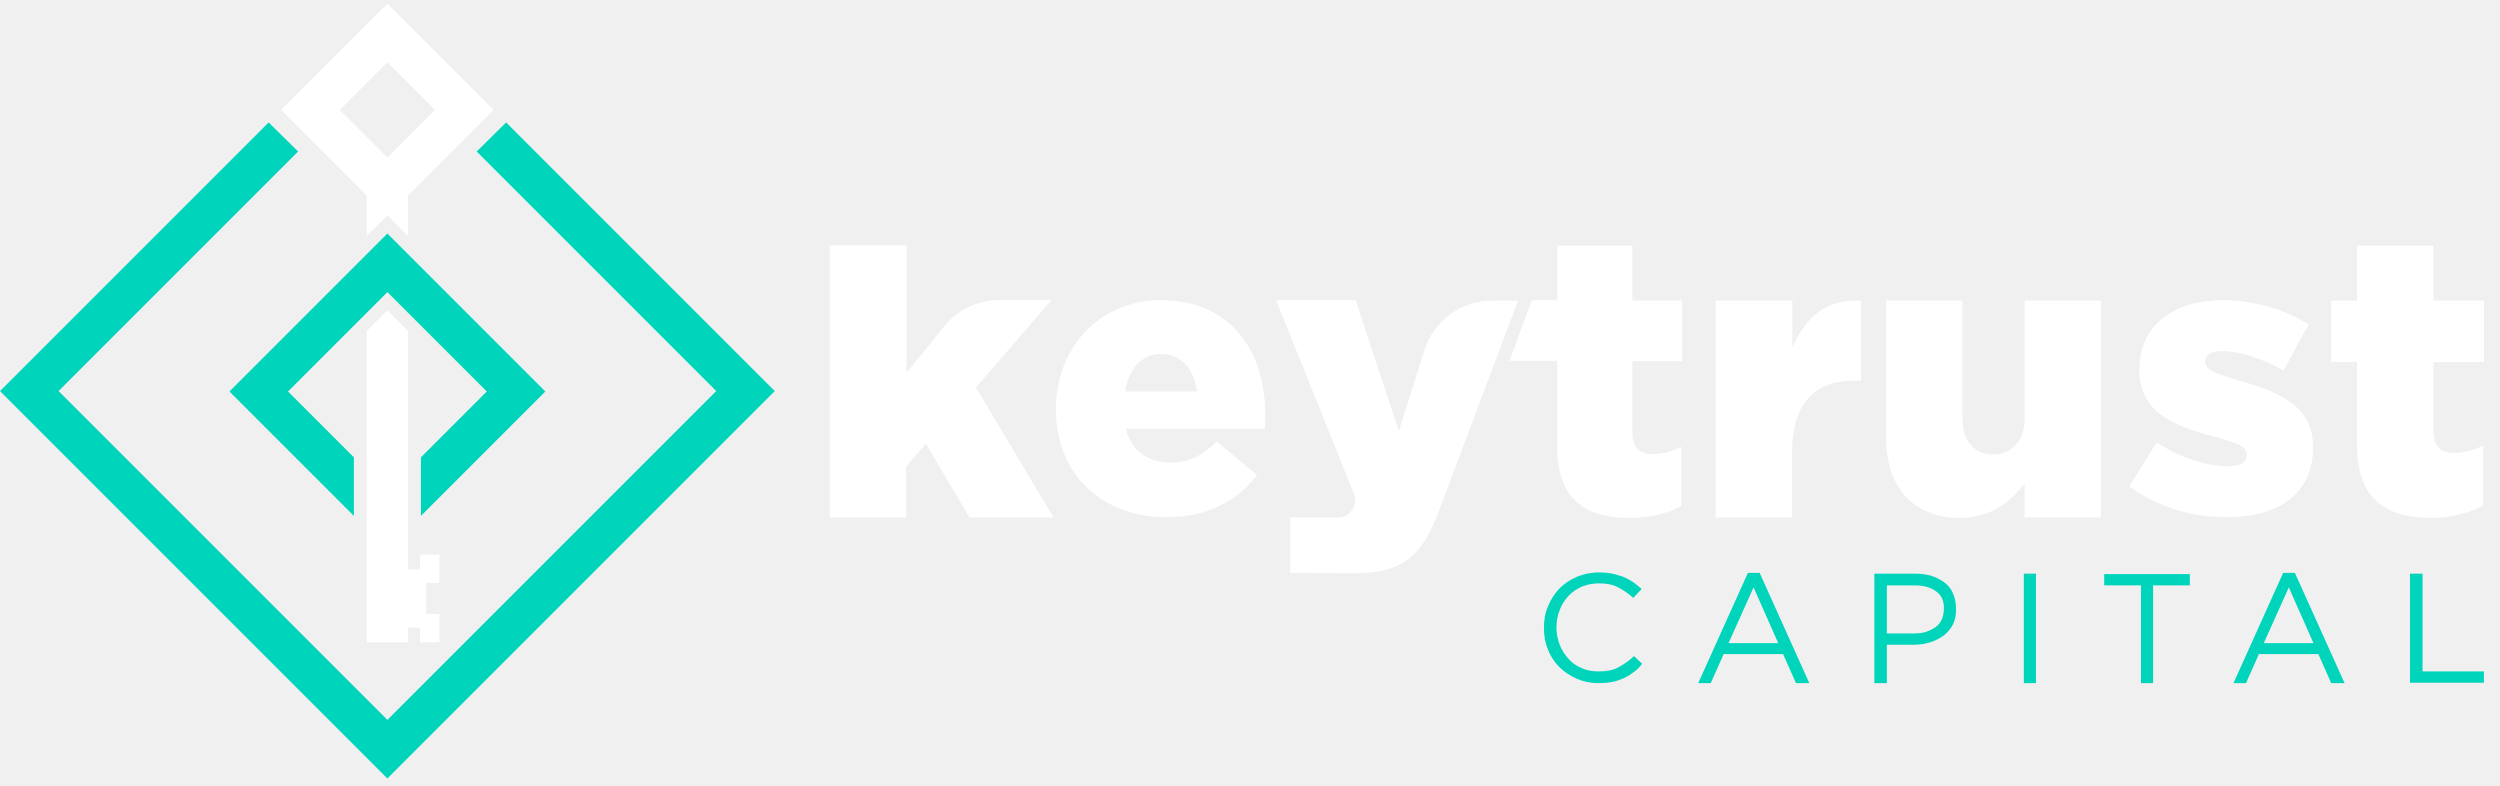
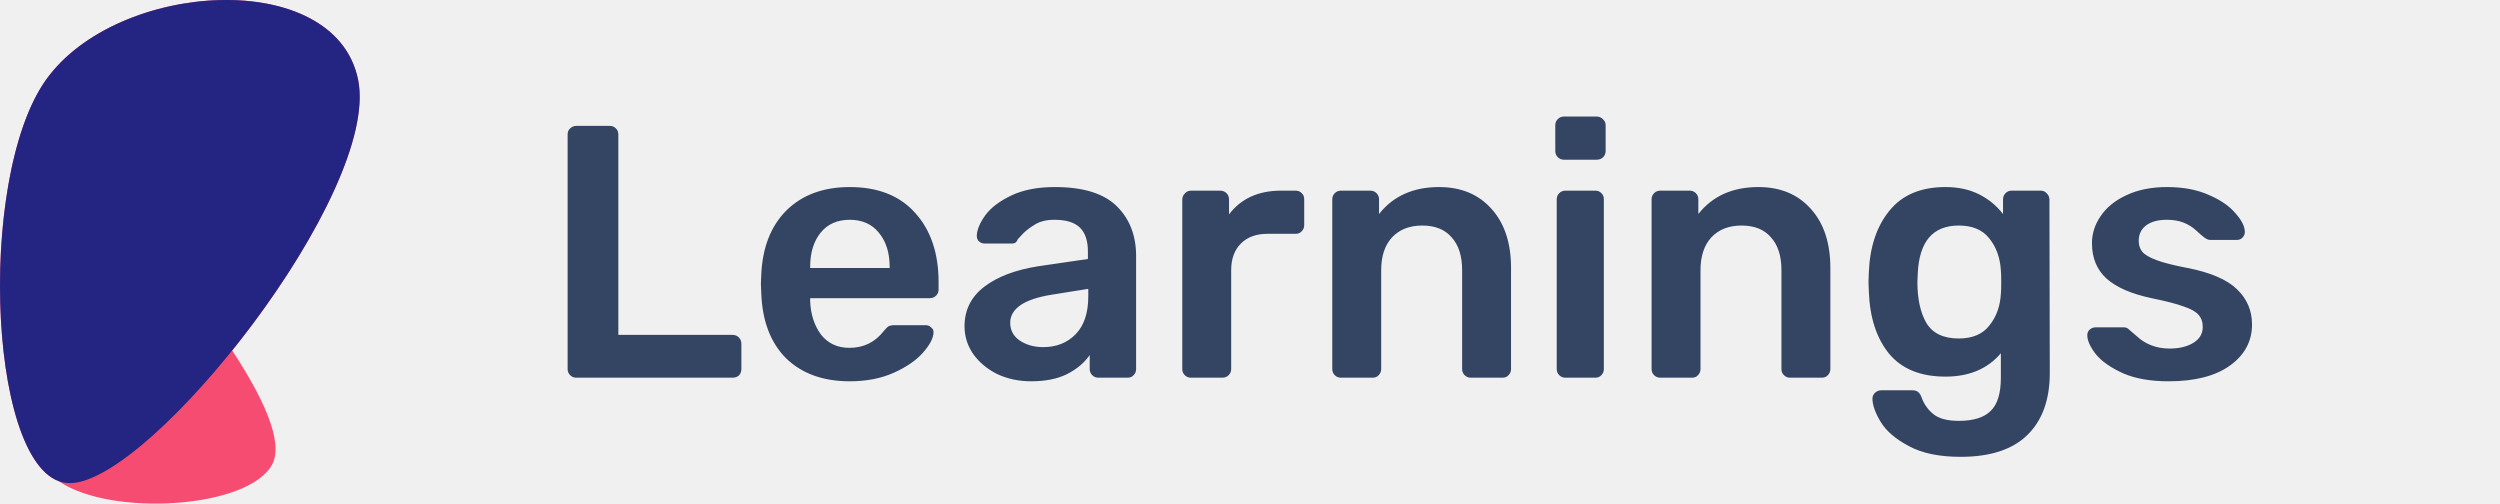
- <svg xmlns="http://www.w3.org/2000/svg" width="140" height="44" viewBox="0 0 140 44" fill="none">
-   <path d="M21.694 17.376L20.54 18.529V35.971H22.848V18.529L21.694 17.376Z" fill="white" />
-   <path d="M21.694 12.06L22.848 13.213V10.68L21.694 9.526L20.54 10.68V13.213L21.694 12.06Z" fill="white" />
-   <path d="M19.817 25.61L16.129 21.923L21.694 16.358L27.259 21.923L23.572 25.61V28.89L30.539 21.923L21.694 13.078L12.849 21.923L19.817 28.89V25.61Z" fill="#00D5BB" />
-   <path d="M23.868 35.144V31.887H21.809V35.144H23.868Z" fill="white" />
-   <path d="M24.606 32.639V31.055H23.52V32.639H24.606Z" fill="white" />
-   <path d="M24.609 35.967V34.384H23.523V35.967H24.609Z" fill="white" />
-   <path d="M21.694 12.105L15.745 6.155L21.694 0.206L27.643 6.155L21.694 12.105ZM19.025 6.155L21.694 8.825L24.363 6.155L21.694 3.486L19.025 6.155Z" fill="white" />
-   <path d="M21.694 43.594L0 21.9L15.043 6.857L16.695 8.485L3.28 21.9L21.694 40.314L40.108 21.9L26.693 8.485L28.345 6.857L43.388 21.9L21.694 43.594Z" fill="#00D5BB" />
-   <path d="M46.487 13.734H50.763V20.882L52.867 18.281C53.613 17.353 54.744 16.81 55.943 16.81H58.884L54.654 21.696L58.997 28.981H54.292L51.849 24.841L50.74 26.13V28.981H46.465V13.734H46.487Z" fill="white" />
-   <path d="M59.133 22.941V22.895C59.133 19.502 61.553 16.81 64.992 16.81C68.996 16.81 70.851 19.751 70.851 23.167C70.851 23.416 70.851 23.732 70.828 24.004H63.046C63.363 25.271 64.29 25.904 65.557 25.904C66.53 25.904 67.299 25.542 68.136 24.728L70.398 26.605C69.29 28.03 67.661 28.958 65.354 28.958C61.689 28.981 59.133 26.538 59.133 22.941ZM67.028 21.923C66.869 20.633 66.123 19.819 65.014 19.819C63.951 19.819 63.205 20.656 63.001 21.923H67.028Z" fill="white" />
-   <path d="M72.253 32.08V28.981H74.923C75.601 28.981 76.054 28.302 75.828 27.669L71.462 16.81H75.918L78.338 24.14L79.764 19.615C80.284 17.964 81.822 16.833 83.541 16.833H85.012L80.555 28.686C79.492 31.514 78.18 32.102 75.76 32.102C74.267 32.102 72.253 32.08 72.253 32.08Z" fill="white" />
-   <path d="M87.206 25.044V20.203H84.537L85.781 16.81H87.206V13.756H91.414V16.833H94.196V20.226H91.414V24.23C91.414 25.067 91.798 25.429 92.567 25.429C93.11 25.429 93.653 25.271 94.151 25.022V28.325C93.404 28.754 92.409 29.003 91.233 29.003C88.699 29.003 87.206 27.895 87.206 25.044Z" fill="white" />
-   <path d="M96.096 16.833H100.372V19.48C101.073 17.828 102.182 16.742 104.218 16.833V21.312H103.833C101.616 21.312 100.349 22.601 100.349 25.406V28.98H96.074V16.833H96.096Z" fill="white" />
-   <path d="M105.62 24.524V16.833H109.896V23.416C109.896 24.75 110.597 25.452 111.615 25.452C112.633 25.452 113.379 24.728 113.379 23.416V16.833H117.655V28.98H113.379V27.08C112.588 28.098 111.479 29.003 109.737 29.003C107.158 29.003 105.62 27.284 105.62 24.524Z" fill="white" />
-   <path d="M119.238 27.239L120.777 24.773C122.111 25.655 123.582 26.108 124.781 26.108C125.482 26.108 125.821 25.881 125.821 25.474V25.429C125.821 24.977 125.165 24.773 123.944 24.434C121.636 23.823 119.804 23.054 119.804 20.701V20.656C119.804 18.19 121.794 16.81 124.486 16.81C126.183 16.81 127.948 17.308 129.282 18.168L127.88 20.746C126.681 20.068 125.369 19.66 124.441 19.66C123.808 19.66 123.491 19.887 123.491 20.226V20.271C123.491 20.724 124.17 20.95 125.391 21.312C127.699 21.968 129.531 22.76 129.531 25.022V25.067C129.531 27.623 127.608 28.958 124.781 28.958C122.79 28.981 120.844 28.415 119.238 27.239Z" fill="white" />
-   <path d="M131.997 24.954V20.271H130.549V16.833H131.997V13.756H136.272V16.833H139.1V20.271H136.272V24.14C136.272 24.999 136.657 25.361 137.449 25.361C138.014 25.361 138.557 25.203 139.055 24.954V28.302C138.286 28.732 137.29 29.003 136.091 29.003C133.512 28.98 131.997 27.849 131.997 24.954Z" fill="white" />
-   <path d="M91.482 37.645C91.301 37.78 91.12 37.894 90.916 37.984C90.712 38.075 90.509 38.142 90.283 38.188C90.056 38.233 89.808 38.255 89.513 38.255C89.061 38.255 88.654 38.165 88.292 38.007C87.93 37.848 87.591 37.622 87.319 37.351C87.048 37.079 86.822 36.74 86.686 36.378C86.528 35.993 86.46 35.609 86.46 35.156C86.46 34.727 86.528 34.319 86.686 33.957C86.844 33.573 87.048 33.256 87.319 32.962C87.591 32.691 87.93 32.464 88.292 32.306C88.677 32.148 89.084 32.057 89.536 32.057C89.808 32.057 90.079 32.08 90.283 32.125C90.509 32.17 90.712 32.238 90.916 32.306C91.12 32.397 91.278 32.487 91.459 32.6C91.617 32.713 91.776 32.849 91.934 32.985L91.459 33.482C91.188 33.233 90.916 33.053 90.622 32.894C90.328 32.736 89.966 32.668 89.536 32.668C89.197 32.668 88.88 32.736 88.586 32.849C88.292 32.985 88.043 33.143 87.84 33.369C87.636 33.595 87.455 33.844 87.342 34.161C87.229 34.455 87.161 34.772 87.161 35.134C87.161 35.473 87.229 35.812 87.342 36.106C87.455 36.401 87.636 36.672 87.84 36.898C88.043 37.124 88.292 37.305 88.586 37.418C88.88 37.554 89.197 37.599 89.536 37.599C89.966 37.599 90.328 37.532 90.622 37.373C90.916 37.215 91.233 37.011 91.504 36.74L91.957 37.17C91.821 37.373 91.64 37.532 91.482 37.645Z" fill="#00D5BB" />
-   <path d="M101.322 38.255H100.575L99.852 36.627H96.526L95.802 38.255H95.101L97.883 32.08H98.54L101.322 38.255ZM98.2 32.894L96.798 36.016H99.58L98.2 32.894Z" fill="#00D5BB" />
-   <path d="M109.375 34.953C109.24 35.202 109.081 35.405 108.855 35.586C108.629 35.744 108.38 35.88 108.086 35.971C107.792 36.061 107.475 36.106 107.158 36.106H105.665V38.255H104.964V32.125H107.249C107.588 32.125 107.905 32.17 108.199 32.261C108.47 32.351 108.719 32.487 108.923 32.645C109.126 32.804 109.285 33.007 109.375 33.256C109.488 33.505 109.534 33.776 109.534 34.071C109.556 34.41 109.488 34.704 109.375 34.953ZM108.425 33.12C108.131 32.894 107.724 32.781 107.226 32.781H105.665V35.473H107.181C107.43 35.473 107.656 35.45 107.86 35.383C108.063 35.315 108.244 35.224 108.403 35.111C108.561 34.998 108.674 34.84 108.742 34.681C108.81 34.523 108.855 34.319 108.855 34.116C108.878 33.663 108.719 33.324 108.425 33.12Z" fill="#00D5BB" />
-   <path d="M114.013 32.125V38.255H113.334V32.125H114.013Z" fill="#00D5BB" />
-   <path d="M120.573 38.255H119.894V32.781H117.836V32.148H122.631V32.781H120.573V38.255Z" fill="#00D5BB" />
-   <path d="M131.296 38.255H130.549L129.825 36.627H126.5L125.776 38.255H125.075L127.857 32.08H128.513L131.296 38.255ZM128.174 32.894L126.771 36.016H129.554L128.174 32.894Z" fill="#00D5BB" />
-   <path d="M134.96 32.125H135.662V37.599H139.1V38.233H134.96V32.125Z" fill="#00D5BB" />
+ <svg xmlns="http://www.w3.org/2000/svg" width="139" height="28" viewBox="0 0 139 28" fill="none">
+   <path d="M32.04 21C31.907 21 31.793 20.953 31.7 20.86C31.607 20.767 31.56 20.653 31.56 20.52V7.48C31.56 7.333 31.607 7.22 31.7 7.14C31.793 7.047 31.907 7 32.04 7H33.9C34.047 7 34.16 7.047 34.24 7.14C34.333 7.22 34.38 7.333 34.38 7.48V18.62H40.72C40.867 18.62 40.987 18.667 41.08 18.76C41.173 18.853 41.22 18.973 41.22 19.12V20.52C41.22 20.667 41.173 20.787 41.08 20.88C40.987 20.96 40.867 21 40.72 21H32.04ZM47.245 21.2C45.765 21.2 44.585 20.773 43.705 19.92C42.839 19.053 42.379 17.84 42.325 16.28L42.305 15.78L42.325 15.28C42.392 13.76 42.859 12.567 43.725 11.7C44.605 10.833 45.779 10.4 47.245 10.4C48.819 10.4 50.032 10.88 50.885 11.84C51.752 12.8 52.185 14.08 52.185 15.68V16.1C52.185 16.233 52.139 16.347 52.045 16.44C51.952 16.533 51.832 16.58 51.685 16.58H45.045V16.74C45.072 17.473 45.272 18.093 45.645 18.6C46.032 19.093 46.559 19.34 47.225 19.34C48.012 19.34 48.645 19.033 49.125 18.42C49.245 18.273 49.339 18.18 49.405 18.14C49.485 18.1 49.599 18.08 49.745 18.08H51.465C51.585 18.08 51.685 18.12 51.765 18.2C51.859 18.267 51.905 18.353 51.905 18.46C51.905 18.78 51.712 19.16 51.325 19.6C50.952 20.027 50.412 20.4 49.705 20.72C48.999 21.04 48.179 21.2 47.245 21.2ZM49.465 14.9V14.84C49.465 14.053 49.265 13.42 48.865 12.94C48.479 12.46 47.939 12.22 47.245 12.22C46.552 12.22 46.012 12.46 45.625 12.94C45.239 13.42 45.045 14.053 45.045 14.84V14.9H49.465ZM57.328 21.2C56.648 21.2 56.022 21.067 55.448 20.8C54.888 20.52 54.442 20.147 54.108 19.68C53.788 19.213 53.628 18.7 53.628 18.14C53.628 17.233 53.995 16.5 54.728 15.94C55.462 15.38 56.468 15 57.748 14.8L60.488 14.4V13.98C60.488 13.393 60.342 12.953 60.048 12.66C59.755 12.367 59.282 12.22 58.628 12.22C58.188 12.22 57.828 12.307 57.548 12.48C57.282 12.64 57.068 12.8 56.908 12.96C56.748 13.133 56.642 13.247 56.588 13.3C56.535 13.46 56.435 13.54 56.288 13.54H54.748C54.628 13.54 54.522 13.5 54.428 13.42C54.348 13.34 54.308 13.233 54.308 13.1C54.322 12.767 54.482 12.387 54.788 11.96C55.108 11.533 55.595 11.167 56.248 10.86C56.902 10.553 57.702 10.4 58.648 10.4C60.222 10.4 61.368 10.753 62.088 11.46C62.808 12.167 63.168 13.093 63.168 14.24V20.52C63.168 20.653 63.122 20.767 63.028 20.86C62.948 20.953 62.835 21 62.688 21H61.068C60.935 21 60.822 20.953 60.728 20.86C60.635 20.767 60.588 20.653 60.588 20.52V19.74C60.295 20.167 59.875 20.52 59.328 20.8C58.795 21.067 58.128 21.2 57.328 21.2ZM58.008 19.3C58.742 19.3 59.342 19.06 59.808 18.58C60.275 18.1 60.508 17.4 60.508 16.48V16.06L58.508 16.38C57.735 16.5 57.148 16.693 56.748 16.96C56.362 17.227 56.168 17.553 56.168 17.94C56.168 18.367 56.348 18.7 56.708 18.94C57.068 19.18 57.502 19.3 58.008 19.3ZM66.214 21C66.081 21 65.967 20.953 65.874 20.86C65.781 20.767 65.734 20.653 65.734 20.52V11.1C65.734 10.967 65.781 10.853 65.874 10.76C65.967 10.653 66.081 10.6 66.214 10.6H67.834C67.981 10.6 68.101 10.647 68.194 10.74C68.287 10.833 68.334 10.953 68.334 11.1V11.92C68.654 11.493 69.054 11.167 69.534 10.94C70.027 10.713 70.587 10.6 71.214 10.6H72.034C72.181 10.6 72.294 10.647 72.374 10.74C72.467 10.82 72.514 10.933 72.514 11.08V12.52C72.514 12.653 72.467 12.767 72.374 12.86C72.294 12.953 72.181 13 72.034 13H70.474C69.847 13 69.354 13.18 68.994 13.54C68.634 13.9 68.454 14.393 68.454 15.02V20.52C68.454 20.653 68.407 20.767 68.314 20.86C68.221 20.953 68.101 21 67.954 21H66.214ZM74.554 21C74.421 21 74.307 20.953 74.214 20.86C74.121 20.767 74.074 20.653 74.074 20.52V11.08C74.074 10.947 74.121 10.833 74.214 10.74C74.307 10.647 74.421 10.6 74.554 10.6H76.194C76.327 10.6 76.441 10.647 76.534 10.74C76.627 10.833 76.674 10.947 76.674 11.08V11.9C77.461 10.9 78.574 10.4 80.014 10.4C81.241 10.4 82.214 10.807 82.934 11.62C83.654 12.42 84.014 13.513 84.014 14.9V20.52C84.014 20.653 83.967 20.767 83.874 20.86C83.794 20.953 83.681 21 83.534 21H81.774C81.641 21 81.527 20.953 81.434 20.86C81.341 20.767 81.294 20.653 81.294 20.52V15.02C81.294 14.233 81.101 13.627 80.714 13.2C80.341 12.76 79.794 12.54 79.074 12.54C78.367 12.54 77.807 12.76 77.394 13.2C76.994 13.64 76.794 14.247 76.794 15.02V20.52C76.794 20.653 76.747 20.767 76.654 20.86C76.574 20.953 76.461 21 76.314 21H74.554ZM86.954 8.88C86.821 8.88 86.708 8.833 86.614 8.74C86.521 8.647 86.474 8.533 86.474 8.4V6.96C86.474 6.827 86.521 6.713 86.614 6.62C86.708 6.527 86.821 6.48 86.954 6.48H88.774C88.908 6.48 89.021 6.527 89.114 6.62C89.221 6.713 89.274 6.827 89.274 6.96V8.4C89.274 8.533 89.228 8.647 89.134 8.74C89.041 8.833 88.921 8.88 88.774 8.88H86.954ZM87.034 21C86.901 21 86.788 20.953 86.694 20.86C86.601 20.767 86.554 20.653 86.554 20.52V11.08C86.554 10.947 86.601 10.833 86.694 10.74C86.788 10.647 86.901 10.6 87.034 10.6H88.694C88.841 10.6 88.954 10.647 89.034 10.74C89.128 10.82 89.174 10.933 89.174 11.08V20.52C89.174 20.653 89.128 20.767 89.034 20.86C88.954 20.953 88.841 21 88.694 21H87.034ZM92.308 21C92.174 21 92.061 20.953 91.968 20.86C91.874 20.767 91.828 20.653 91.828 20.52V11.08C91.828 10.947 91.874 10.833 91.968 10.74C92.061 10.647 92.174 10.6 92.308 10.6H93.948C94.081 10.6 94.195 10.647 94.288 10.74C94.381 10.833 94.428 10.947 94.428 11.08V11.9C95.215 10.9 96.328 10.4 97.768 10.4C98.995 10.4 99.968 10.807 100.688 11.62C101.408 12.42 101.768 13.513 101.768 14.9V20.52C101.768 20.653 101.721 20.767 101.628 20.86C101.548 20.953 101.434 21 101.288 21H99.528C99.394 21 99.281 20.953 99.188 20.86C99.094 20.767 99.048 20.653 99.048 20.52V15.02C99.048 14.233 98.855 13.627 98.468 13.2C98.094 12.76 97.548 12.54 96.828 12.54C96.121 12.54 95.561 12.76 95.148 13.2C94.748 13.64 94.548 14.247 94.548 15.02V20.52C94.548 20.653 94.501 20.767 94.408 20.86C94.328 20.953 94.215 21 94.068 21H92.308ZM109.008 25.4C107.822 25.4 106.862 25.2 106.128 24.8C105.395 24.413 104.875 23.967 104.568 23.46C104.262 22.953 104.108 22.52 104.108 22.16C104.108 22.04 104.155 21.933 104.248 21.84C104.355 21.747 104.468 21.7 104.588 21.7H106.328C106.448 21.7 106.548 21.727 106.628 21.78C106.722 21.847 106.795 21.96 106.848 22.12C106.982 22.48 107.195 22.78 107.488 23.02C107.795 23.273 108.268 23.4 108.908 23.4C109.708 23.4 110.295 23.22 110.668 22.86C111.055 22.5 111.248 21.88 111.248 21V19.64C110.515 20.507 109.488 20.94 108.168 20.94C106.782 20.94 105.735 20.513 105.028 19.66C104.335 18.807 103.962 17.66 103.908 16.22L103.888 15.68L103.908 15.14C103.962 13.727 104.342 12.587 105.048 11.72C105.755 10.84 106.795 10.4 108.168 10.4C108.875 10.4 109.495 10.533 110.028 10.8C110.562 11.067 111.008 11.433 111.368 11.9V11.1C111.368 10.953 111.415 10.833 111.508 10.74C111.602 10.647 111.715 10.6 111.848 10.6H113.468C113.602 10.6 113.715 10.653 113.808 10.76C113.902 10.853 113.948 10.967 113.948 11.1L113.968 20.74C113.968 22.22 113.555 23.367 112.728 24.18C111.902 24.993 110.662 25.4 109.008 25.4ZM108.908 18.82C109.668 18.82 110.235 18.58 110.608 18.1C110.995 17.62 111.208 17.033 111.248 16.34C111.262 16.233 111.268 16.013 111.268 15.68C111.268 15.36 111.262 15.147 111.248 15.04C111.208 14.333 110.995 13.74 110.608 13.26C110.235 12.78 109.668 12.54 108.908 12.54C107.468 12.54 106.708 13.427 106.628 15.2L106.608 15.68C106.608 16.627 106.775 17.387 107.108 17.96C107.455 18.533 108.055 18.82 108.908 18.82ZM120.573 21.2C119.573 21.2 118.733 21.053 118.053 20.76C117.373 20.453 116.866 20.1 116.533 19.7C116.213 19.287 116.053 18.933 116.053 18.64C116.053 18.507 116.099 18.4 116.193 18.32C116.286 18.24 116.393 18.2 116.513 18.2H118.093C118.213 18.2 118.313 18.247 118.393 18.34C118.446 18.38 118.586 18.5 118.813 18.7C119.039 18.913 119.306 19.08 119.613 19.2C119.919 19.32 120.259 19.38 120.633 19.38C121.166 19.38 121.606 19.273 121.953 19.06C122.299 18.847 122.473 18.553 122.473 18.18C122.473 17.9 122.393 17.673 122.233 17.5C122.086 17.327 121.813 17.173 121.413 17.04C121.013 16.893 120.419 16.74 119.633 16.58C118.499 16.34 117.659 15.973 117.113 15.48C116.579 14.987 116.313 14.333 116.313 13.52C116.313 12.987 116.473 12.487 116.793 12.02C117.113 11.54 117.586 11.153 118.213 10.86C118.853 10.553 119.613 10.4 120.493 10.4C121.386 10.4 122.159 10.547 122.813 10.84C123.466 11.12 123.959 11.46 124.293 11.86C124.639 12.247 124.813 12.593 124.813 12.9C124.813 13.02 124.766 13.127 124.673 13.22C124.593 13.3 124.493 13.34 124.373 13.34H122.893C122.786 13.34 122.673 13.293 122.553 13.2C122.459 13.133 122.313 13.007 122.113 12.82C121.913 12.633 121.679 12.487 121.413 12.38C121.146 12.273 120.833 12.22 120.473 12.22C119.979 12.22 119.593 12.327 119.313 12.54C119.046 12.753 118.913 13.033 118.913 13.38C118.913 13.633 118.979 13.84 119.113 14C119.246 14.16 119.506 14.313 119.893 14.46C120.279 14.607 120.859 14.753 121.633 14.9C122.913 15.153 123.826 15.547 124.373 16.08C124.933 16.613 125.213 17.267 125.213 18.04C125.213 18.973 124.806 19.733 123.993 20.32C123.179 20.907 122.039 21.2 120.573 21.2Z" fill="#344563" />
+   <path fill-rule="evenodd" clip-rule="evenodd" d="M19.91 4.432C18.63 -1.836 6.521 -1.108 2.562 4.432C-1.208 9.709 -0.685 25.28 3.263 26.752C6.151 28.746 13.802 28.287 15.13 25.83C15.825 24.544 14.516 21.929 12.908 19.488C17.025 14.379 20.618 7.895 19.91 4.432Z" fill="#F64C71" />
+   <path fill-rule="evenodd" clip-rule="evenodd" d="M2.562 4.432C6.521 -1.108 18.63 -1.836 19.91 4.432C21.191 10.7 8.384 26.864 3.881 26.864C-0.622 26.864 -1.397 9.972 2.562 4.432Z" fill="#242582" />
</svg>
